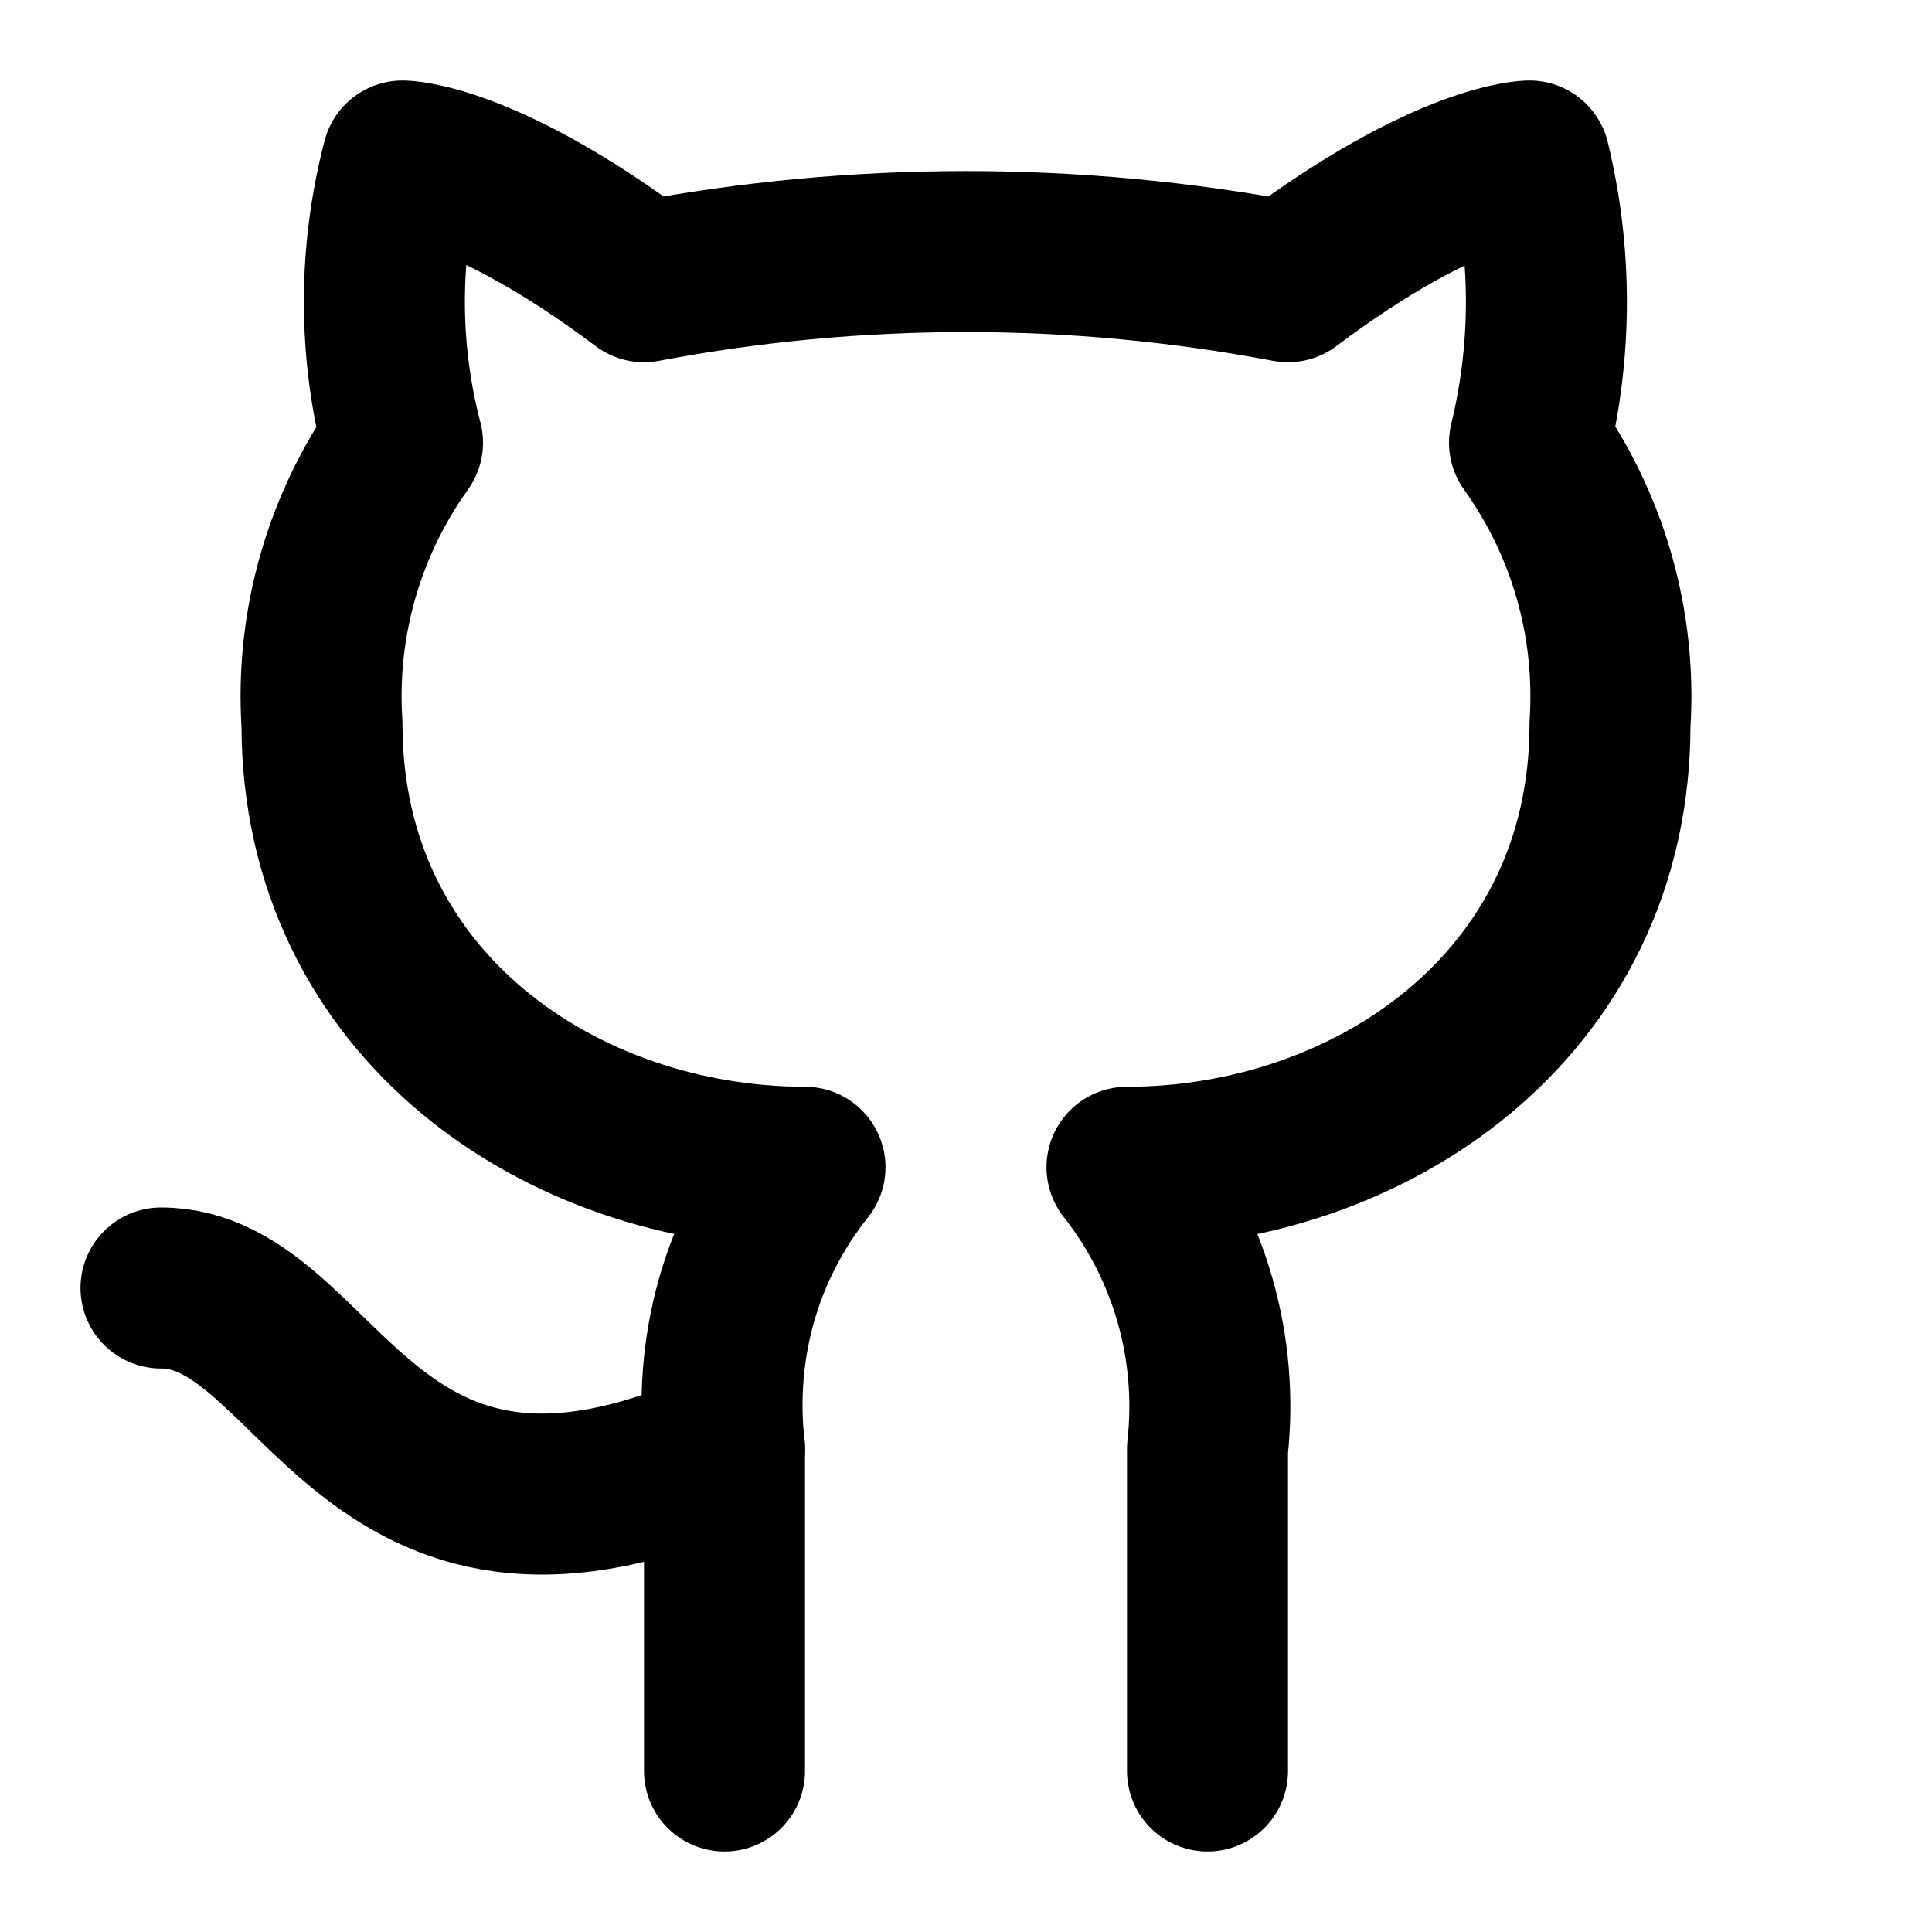
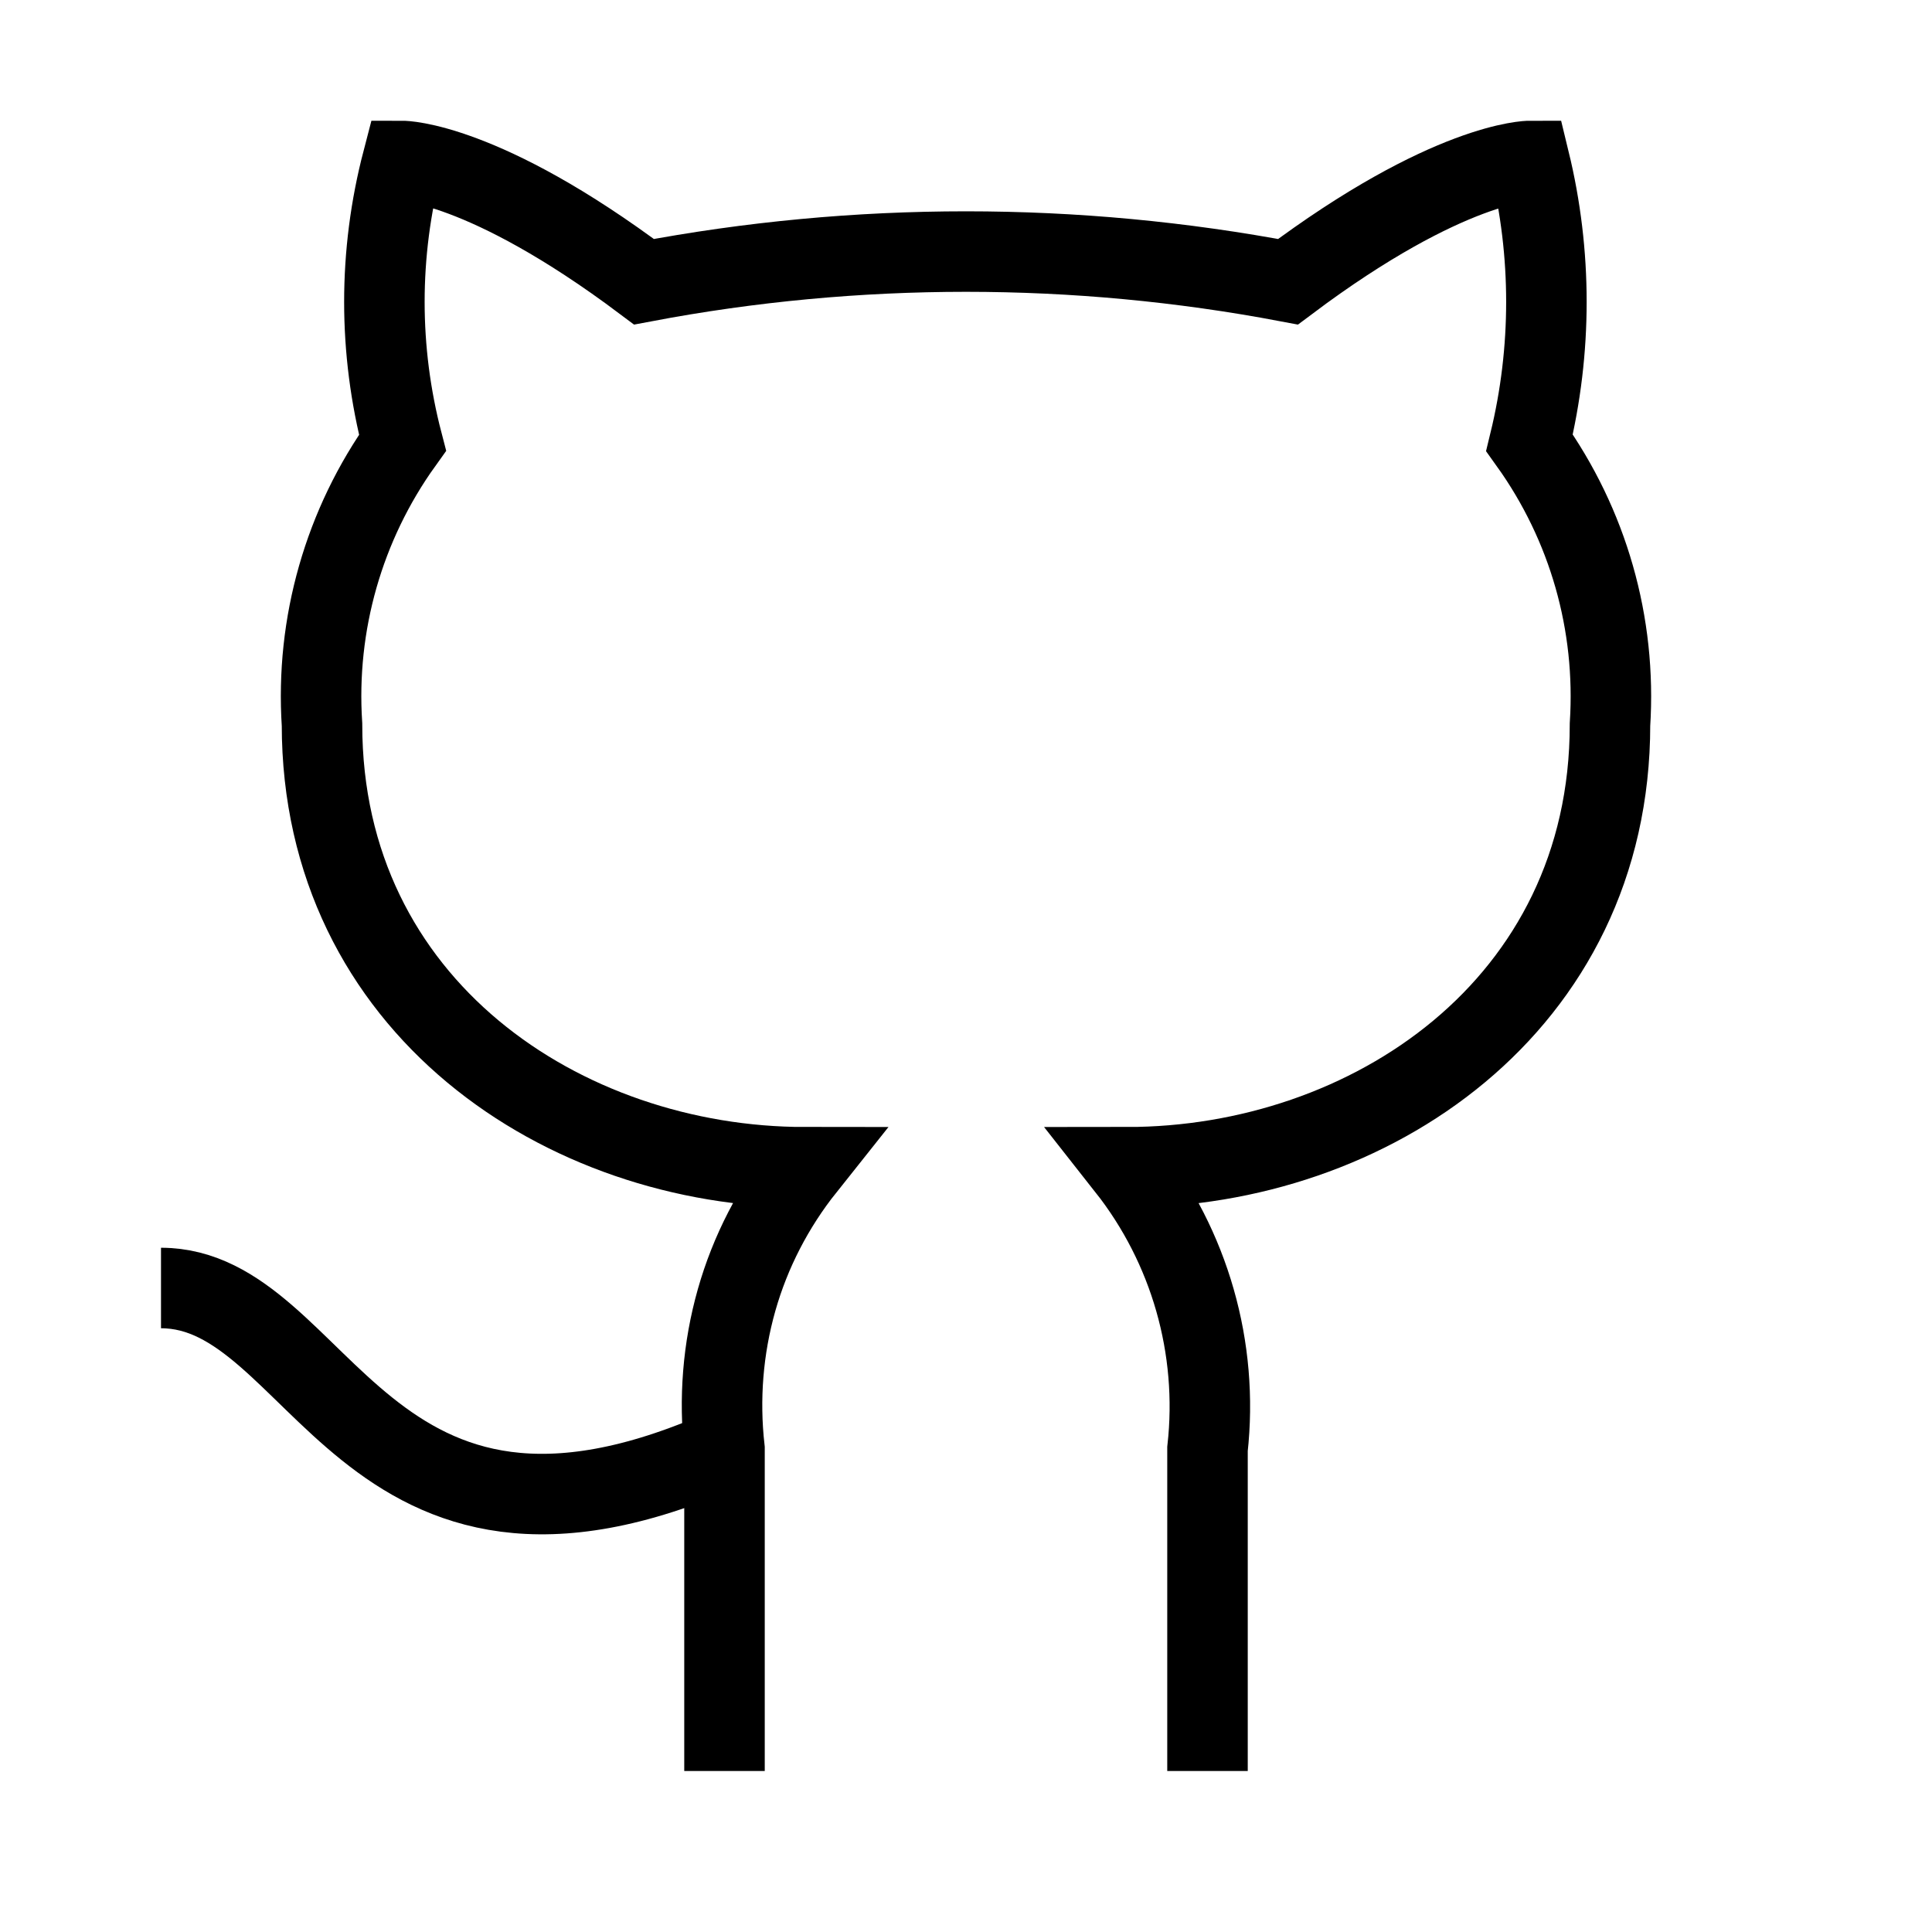
- <svg xmlns="http://www.w3.org/2000/svg" width="1em" height="1em" viewBox="0 0 24 24" fill="none" stroke="currentColor" stroke-width="2" stroke-linecap="round" stroke-linejoin="round" class="lucide lucide-github">
+ <svg xmlns="http://www.w3.org/2000/svg" width="18px" height="18px" viewBox="0 0 24 24" fill="none" stroke="currentColor" strokeWidth="2" strokeLinecap="round" strokeLinejoin="round" className="git-logo">
  <path d="M15 22v-4a4.8 4.8 0 0 0-1-3.5c3 0 6-2 6-5.5.08-1.25-.27-2.48-1-3.5.28-1.15.28-2.35 0-3.5 0 0-1 0-3 1.5-2.64-.5-5.36-.5-8 0C6 2 5 2 5 2c-.3 1.15-.3 2.35 0 3.5A5.403 5.403 0 0 0 4 9c0 3.5 3 5.5 6 5.5-.39.49-.68 1.05-.85 1.65-.17.6-.22 1.23-.15 1.85v4" />
  <path d="M9 18c-4.51 2-5-2-7-2" />
</svg>
